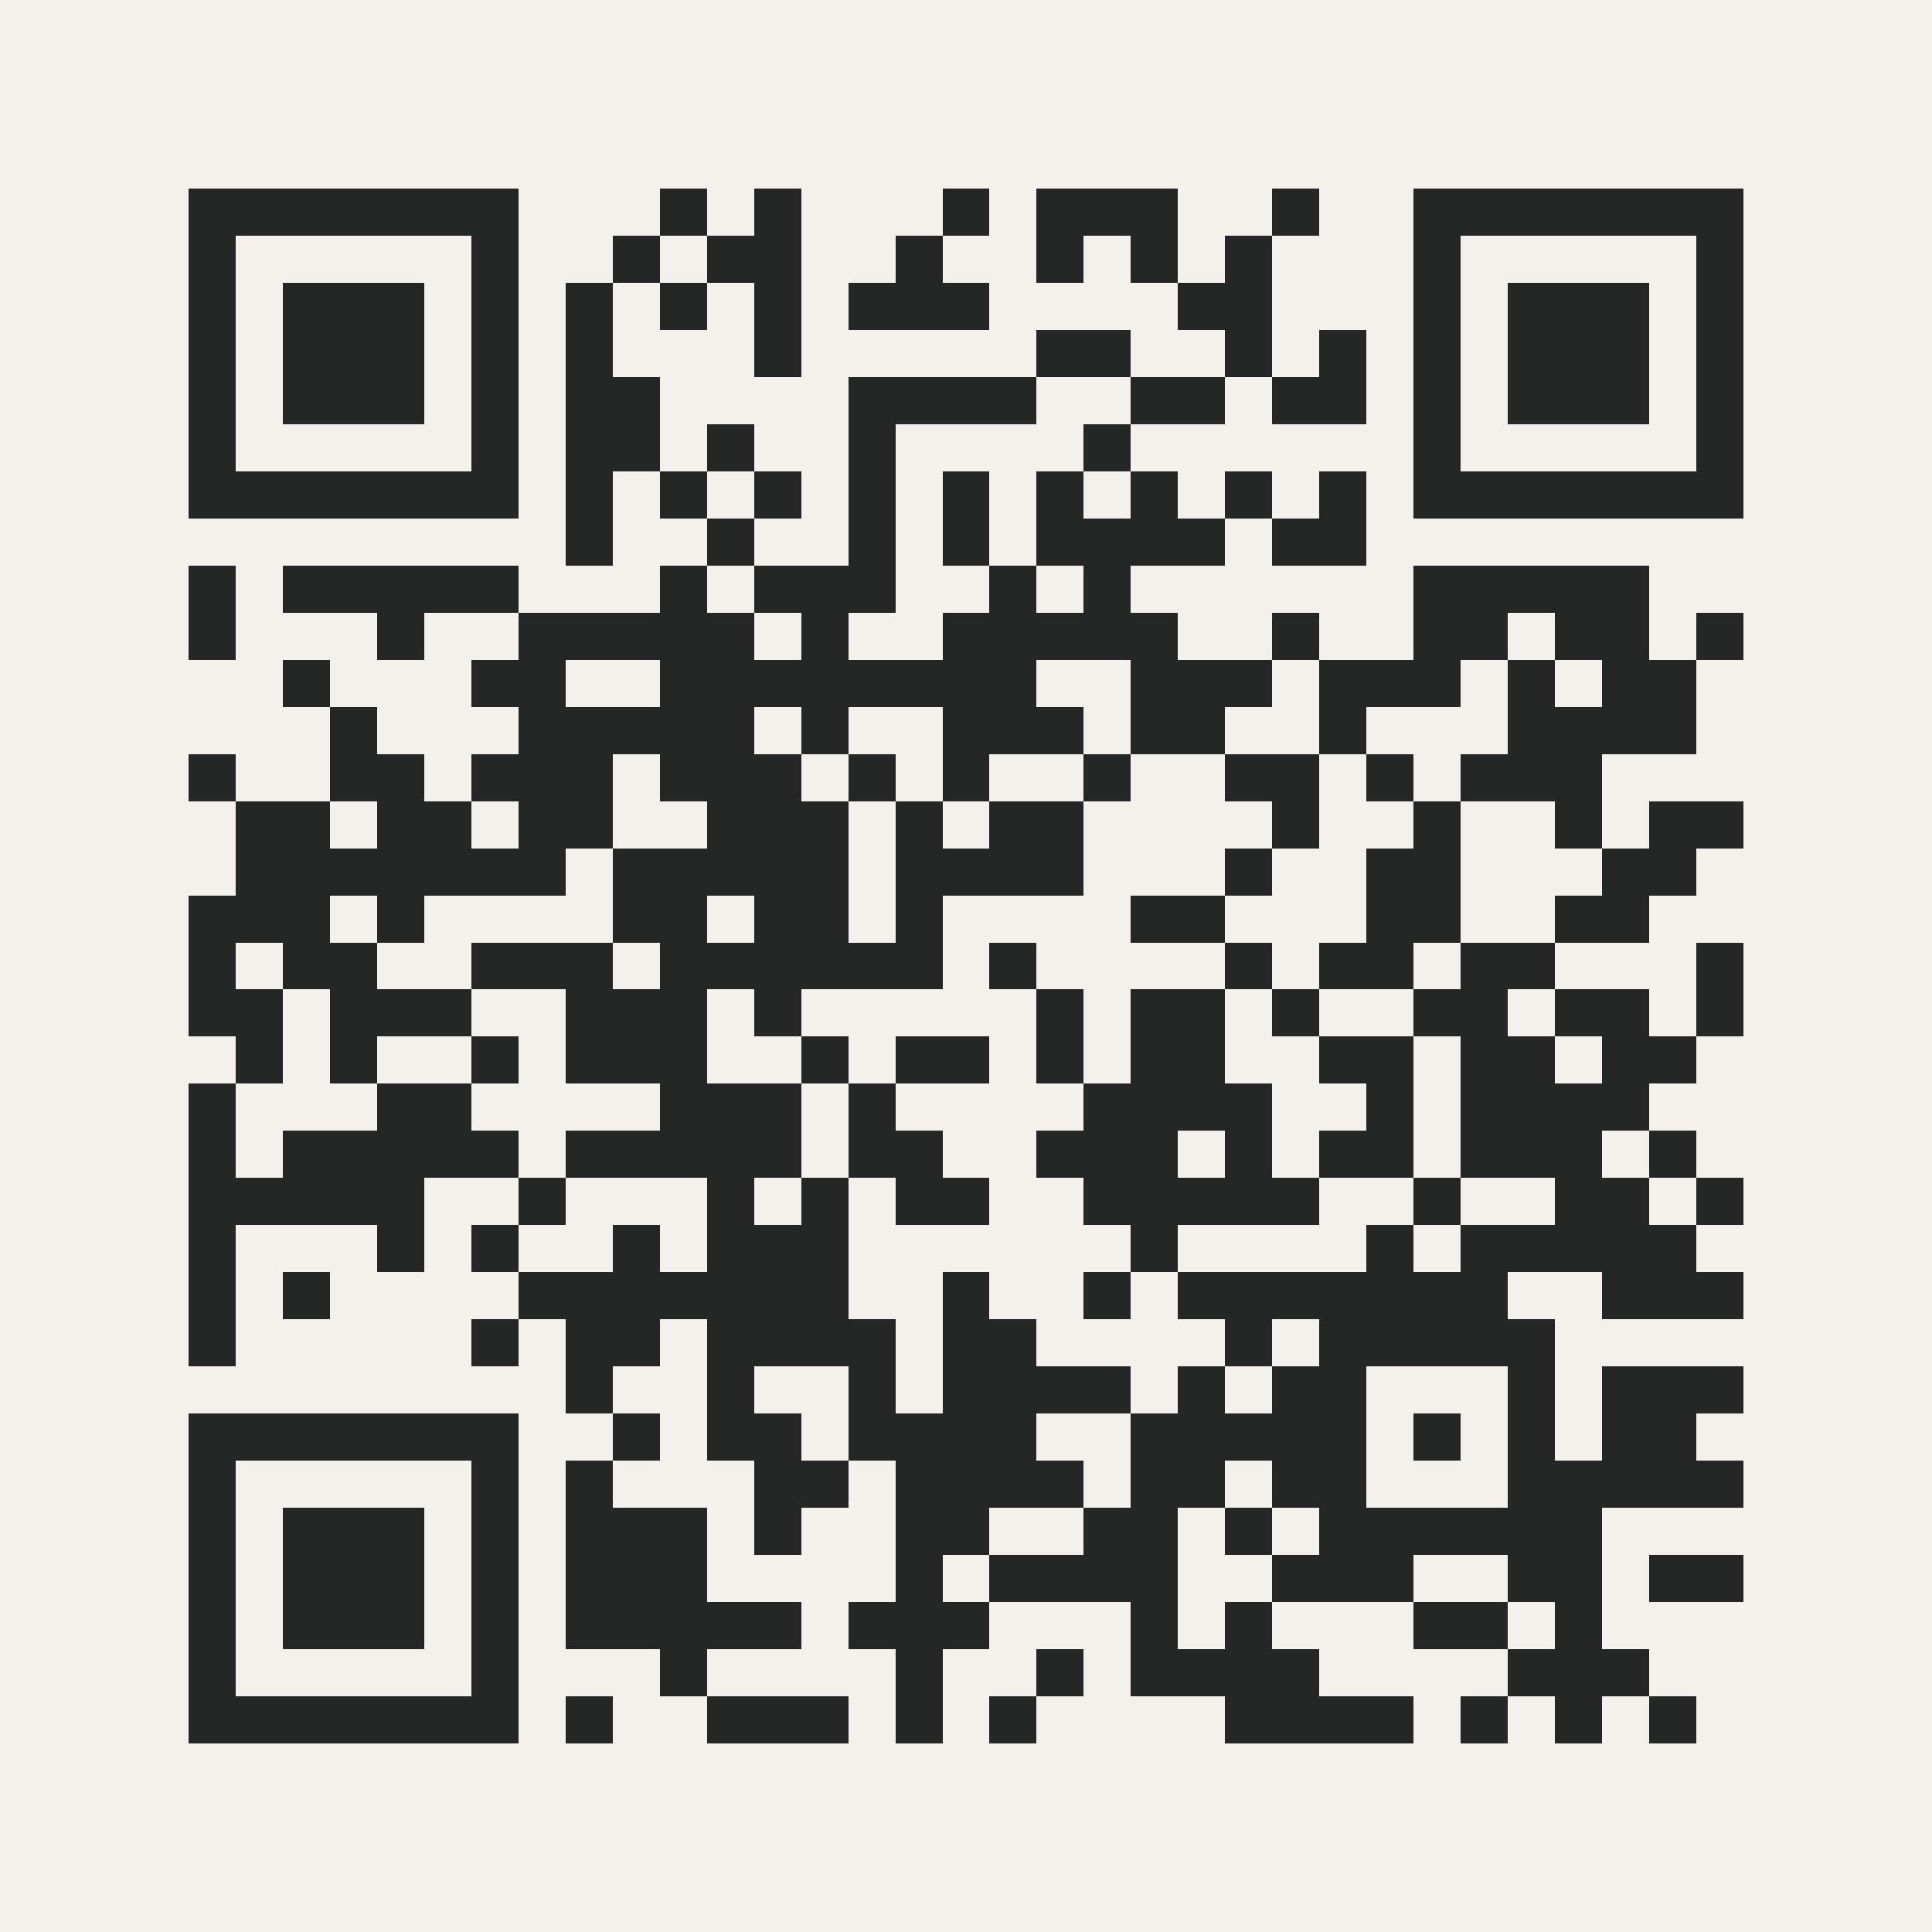
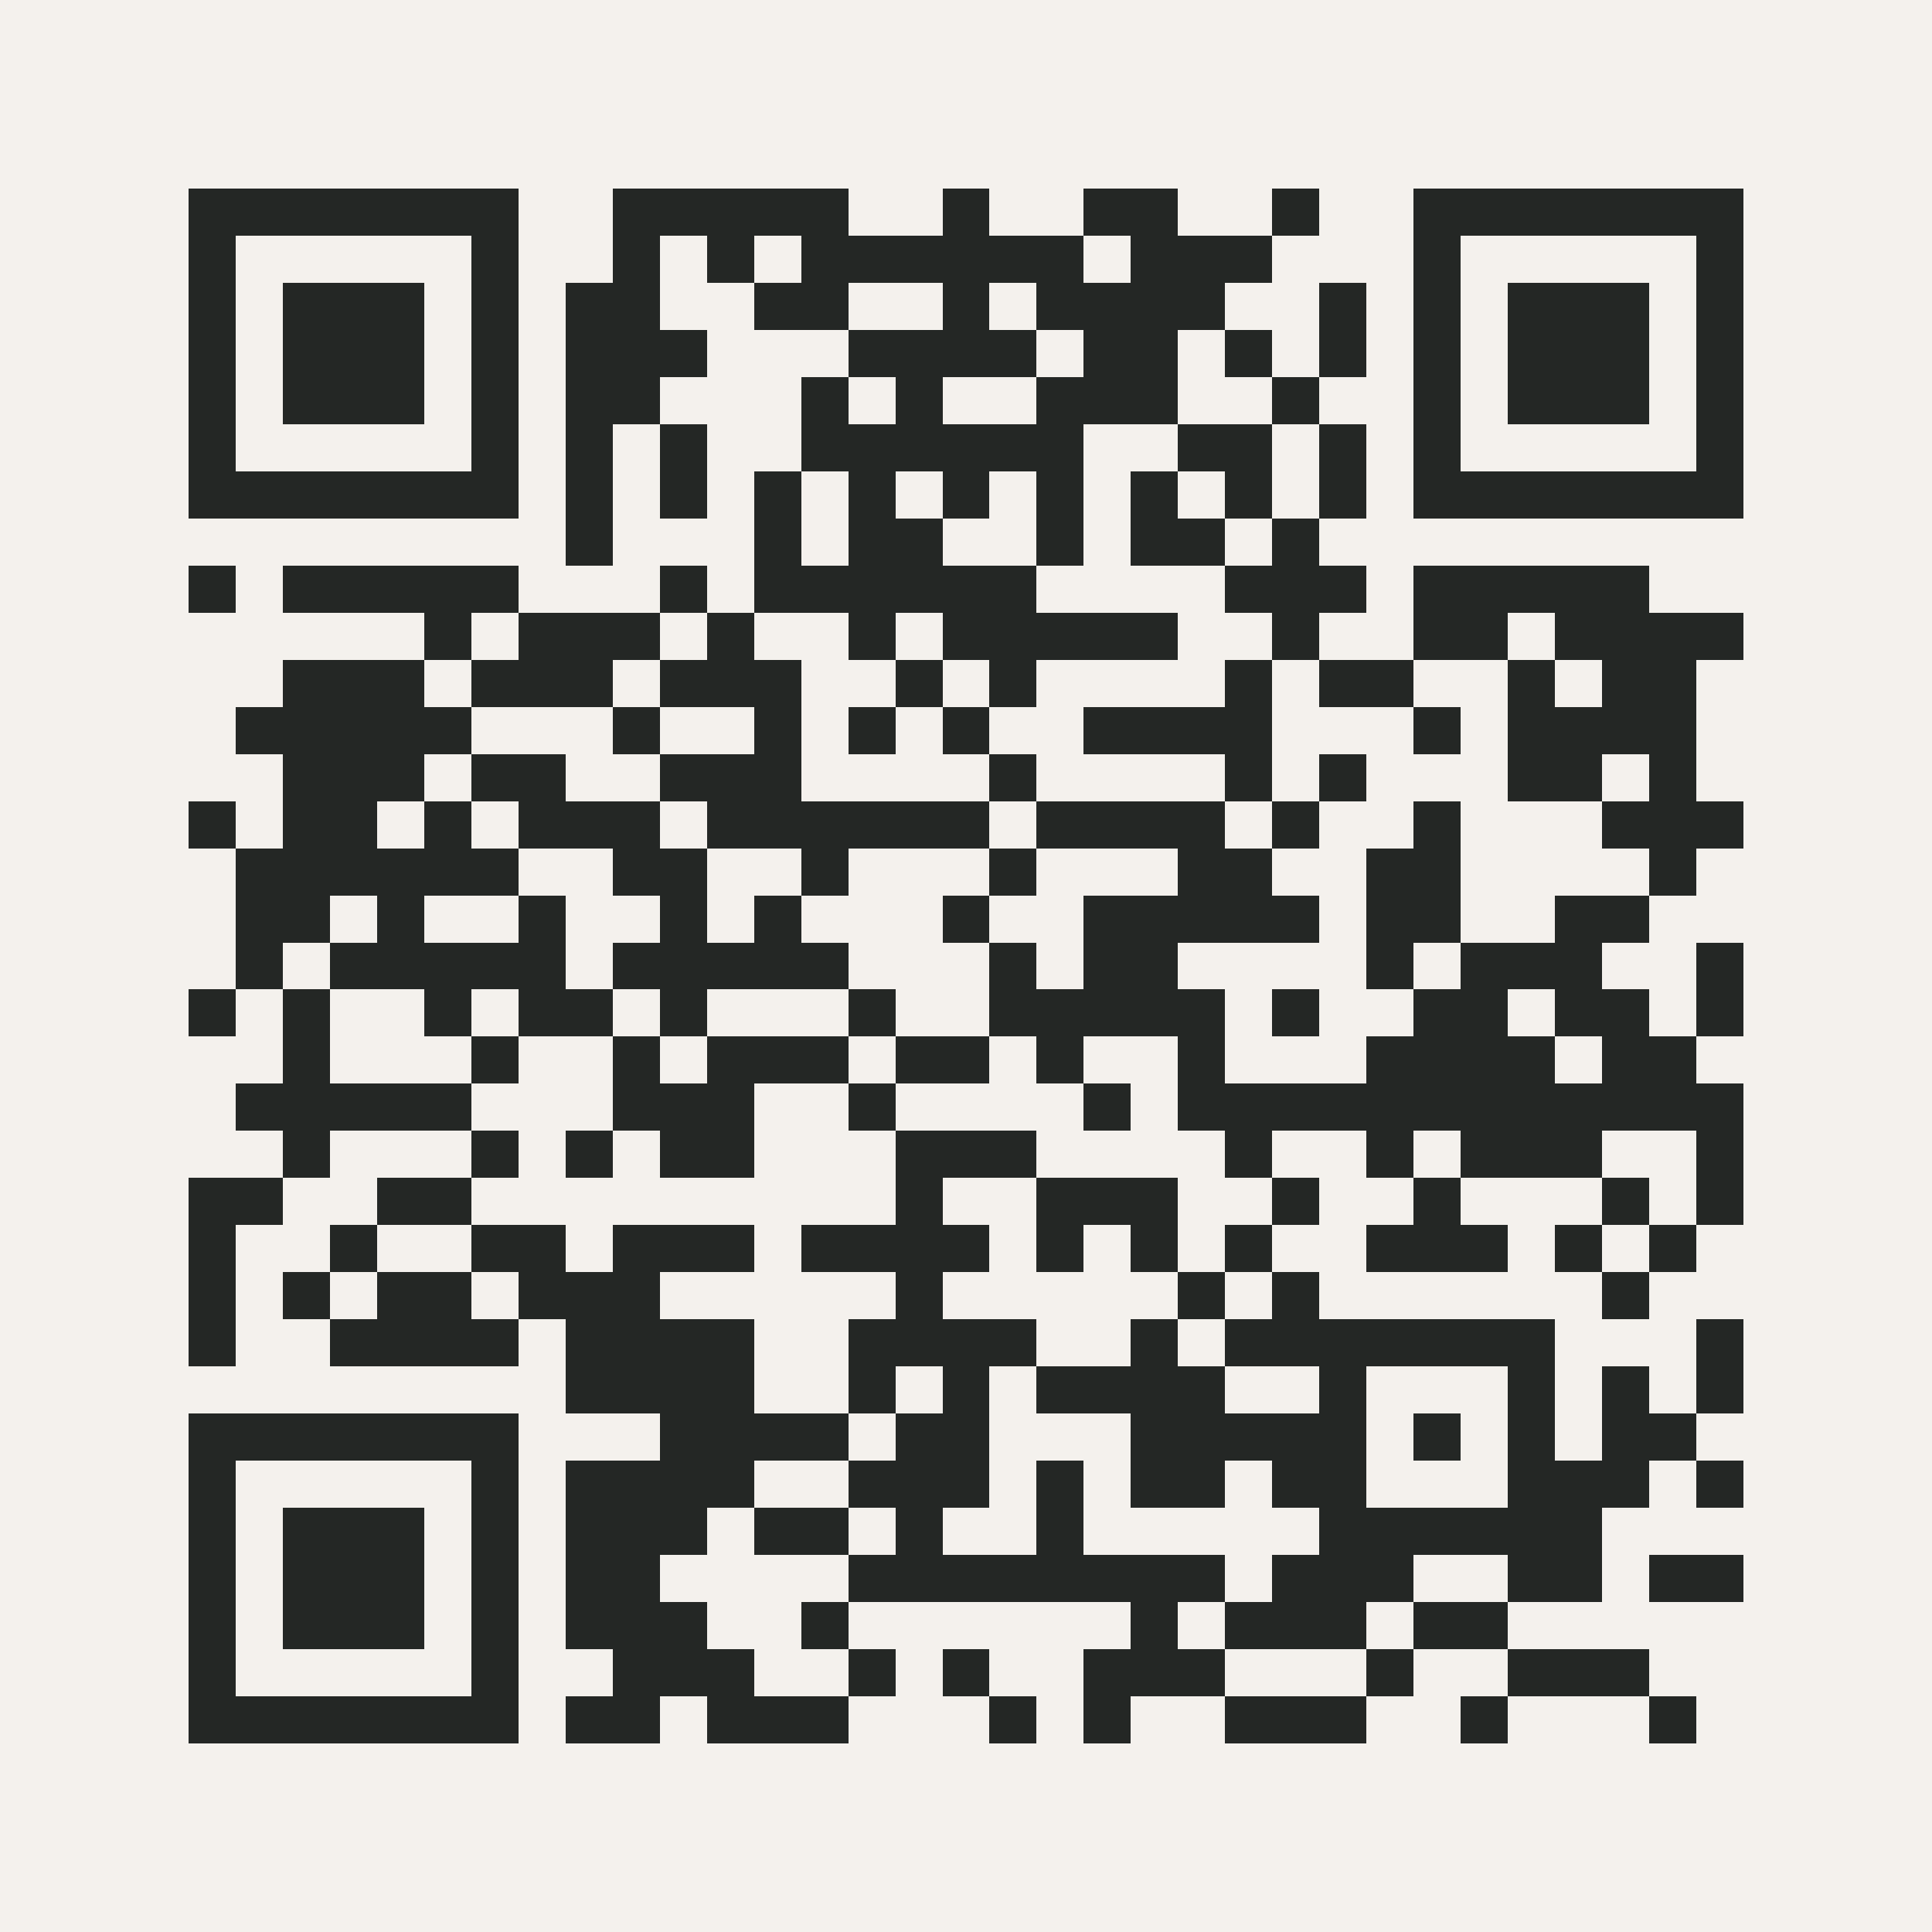
<svg xmlns="http://www.w3.org/2000/svg" width="164" height="164" shape-rendering="crispEdges" viewBox="0 0 41 41">
  <rect width="100%" height="100%" fill="#F4F1ED" />
-   <path fill="#242725" d="M4 4h1v1H4Zm1 0h1v1H5Zm1 0h1v1H6Zm1 0h1v1H7Zm1 0h1v1H8Zm1 0h1v1H9Zm1 0h1v1h-1Zm4 0h1v1h-1Zm2 0h1v1h-1Zm4 0h1v1h-1Zm2 0h1v1h-1Zm1 0h1v1h-1Zm1 0h1v1h-1Zm3 0h1v1h-1Zm3 0h1v1h-1Zm1 0h1v1h-1Zm1 0h1v1h-1Zm1 0h1v1h-1Zm1 0h1v1h-1Zm1 0h1v1h-1Zm1 0h1v1h-1ZM4 5h1v1H4Zm6 0h1v1h-1Zm3 0h1v1h-1Zm2 0h1v1h-1Zm1 0h1v1h-1Zm3 0h1v1h-1Zm3 0h1v1h-1Zm2 0h1v1h-1Zm2 0h1v1h-1Zm4 0h1v1h-1Zm6 0h1v1h-1ZM4 6h1v1H4Zm2 0h1v1H6Zm1 0h1v1H7Zm1 0h1v1H8Zm2 0h1v1h-1Zm2 0h1v1h-1Zm2 0h1v1h-1Zm2 0h1v1h-1Zm2 0h1v1h-1Zm1 0h1v1h-1Zm1 0h1v1h-1Zm5 0h1v1h-1Zm1 0h1v1h-1Zm4 0h1v1h-1Zm2 0h1v1h-1Zm1 0h1v1h-1Zm1 0h1v1h-1Zm2 0h1v1h-1ZM4 7h1v1H4Zm2 0h1v1H6Zm1 0h1v1H7Zm1 0h1v1H8Zm2 0h1v1h-1Zm2 0h1v1h-1Zm4 0h1v1h-1Zm6 0h1v1h-1Zm1 0h1v1h-1Zm3 0h1v1h-1Zm2 0h1v1h-1Zm2 0h1v1h-1Zm2 0h1v1h-1Zm1 0h1v1h-1Zm1 0h1v1h-1Zm2 0h1v1h-1ZM4 8h1v1H4Zm2 0h1v1H6Zm1 0h1v1H7Zm1 0h1v1H8Zm2 0h1v1h-1Zm2 0h1v1h-1Zm1 0h1v1h-1Zm5 0h1v1h-1Zm1 0h1v1h-1Zm1 0h1v1h-1Zm1 0h1v1h-1Zm3 0h1v1h-1Zm1 0h1v1h-1Zm2 0h1v1h-1Zm1 0h1v1h-1Zm2 0h1v1h-1Zm2 0h1v1h-1Zm1 0h1v1h-1Zm1 0h1v1h-1Zm2 0h1v1h-1ZM4 9h1v1H4Zm6 0h1v1h-1Zm2 0h1v1h-1Zm1 0h1v1h-1Zm2 0h1v1h-1Zm3 0h1v1h-1Zm5 0h1v1h-1Zm7 0h1v1h-1Zm6 0h1v1h-1ZM4 10h1v1H4Zm1 0h1v1H5Zm1 0h1v1H6Zm1 0h1v1H7Zm1 0h1v1H8Zm1 0h1v1H9Zm1 0h1v1h-1Zm2 0h1v1h-1Zm2 0h1v1h-1Zm2 0h1v1h-1Zm2 0h1v1h-1Zm2 0h1v1h-1Zm2 0h1v1h-1Zm2 0h1v1h-1Zm2 0h1v1h-1Zm2 0h1v1h-1Zm2 0h1v1h-1Zm1 0h1v1h-1Zm1 0h1v1h-1Zm1 0h1v1h-1Zm1 0h1v1h-1Zm1 0h1v1h-1Zm1 0h1v1h-1Zm-24 1h1v1h-1Zm3 0h1v1h-1Zm3 0h1v1h-1Zm2 0h1v1h-1Zm2 0h1v1h-1Zm1 0h1v1h-1Zm1 0h1v1h-1Zm1 0h1v1h-1Zm2 0h1v1h-1Zm1 0h1v1h-1ZM4 12h1v1H4Zm2 0h1v1H6Zm1 0h1v1H7Zm1 0h1v1H8Zm1 0h1v1H9Zm1 0h1v1h-1Zm4 0h1v1h-1Zm2 0h1v1h-1Zm1 0h1v1h-1Zm1 0h1v1h-1Zm3 0h1v1h-1Zm2 0h1v1h-1Zm7 0h1v1h-1Zm1 0h1v1h-1Zm1 0h1v1h-1Zm1 0h1v1h-1Zm1 0h1v1h-1ZM4 13h1v1H4Zm4 0h1v1H8Zm3 0h1v1h-1Zm1 0h1v1h-1Zm1 0h1v1h-1Zm1 0h1v1h-1Zm1 0h1v1h-1Zm2 0h1v1h-1Zm3 0h1v1h-1Zm1 0h1v1h-1Zm1 0h1v1h-1Zm1 0h1v1h-1Zm1 0h1v1h-1Zm3 0h1v1h-1Zm3 0h1v1h-1Zm1 0h1v1h-1Zm2 0h1v1h-1Zm1 0h1v1h-1Zm2 0h1v1h-1ZM6 14h1v1H6Zm4 0h1v1h-1Zm1 0h1v1h-1Zm3 0h1v1h-1Zm1 0h1v1h-1Zm1 0h1v1h-1Zm1 0h1v1h-1Zm1 0h1v1h-1Zm1 0h1v1h-1Zm1 0h1v1h-1Zm1 0h1v1h-1Zm3 0h1v1h-1Zm1 0h1v1h-1Zm1 0h1v1h-1Zm2 0h1v1h-1Zm1 0h1v1h-1Zm1 0h1v1h-1Zm2 0h1v1h-1Zm2 0h1v1h-1Zm1 0h1v1h-1ZM7 15h1v1H7Zm4 0h1v1h-1Zm1 0h1v1h-1Zm1 0h1v1h-1Zm1 0h1v1h-1Zm1 0h1v1h-1Zm2 0h1v1h-1Zm3 0h1v1h-1Zm1 0h1v1h-1Zm1 0h1v1h-1Zm2 0h1v1h-1Zm1 0h1v1h-1Zm3 0h1v1h-1Zm4 0h1v1h-1Zm1 0h1v1h-1Zm1 0h1v1h-1Zm1 0h1v1h-1ZM4 16h1v1H4Zm3 0h1v1H7Zm1 0h1v1H8Zm2 0h1v1h-1Zm1 0h1v1h-1Zm1 0h1v1h-1Zm2 0h1v1h-1Zm1 0h1v1h-1Zm1 0h1v1h-1Zm2 0h1v1h-1Zm2 0h1v1h-1Zm3 0h1v1h-1Zm3 0h1v1h-1Zm1 0h1v1h-1Zm2 0h1v1h-1Zm2 0h1v1h-1Zm1 0h1v1h-1Zm1 0h1v1h-1ZM5 17h1v1H5Zm1 0h1v1H6Zm2 0h1v1H8Zm1 0h1v1H9Zm2 0h1v1h-1Zm1 0h1v1h-1Zm3 0h1v1h-1Zm1 0h1v1h-1Zm1 0h1v1h-1Zm2 0h1v1h-1Zm2 0h1v1h-1Zm1 0h1v1h-1Zm5 0h1v1h-1Zm3 0h1v1h-1Zm3 0h1v1h-1Zm2 0h1v1h-1Zm1 0h1v1h-1ZM5 18h1v1H5Zm1 0h1v1H6Zm1 0h1v1H7Zm1 0h1v1H8Zm1 0h1v1H9Zm1 0h1v1h-1Zm1 0h1v1h-1Zm2 0h1v1h-1Zm1 0h1v1h-1Zm1 0h1v1h-1Zm1 0h1v1h-1Zm1 0h1v1h-1Zm2 0h1v1h-1Zm1 0h1v1h-1Zm1 0h1v1h-1Zm1 0h1v1h-1Zm4 0h1v1h-1Zm3 0h1v1h-1Zm1 0h1v1h-1Zm4 0h1v1h-1Zm1 0h1v1h-1ZM4 19h1v1H4Zm1 0h1v1H5Zm1 0h1v1H6Zm2 0h1v1H8Zm5 0h1v1h-1Zm1 0h1v1h-1Zm2 0h1v1h-1Zm1 0h1v1h-1Zm2 0h1v1h-1Zm5 0h1v1h-1Zm1 0h1v1h-1Zm4 0h1v1h-1Zm1 0h1v1h-1Zm3 0h1v1h-1Zm1 0h1v1h-1ZM4 20h1v1H4Zm2 0h1v1H6Zm1 0h1v1H7Zm3 0h1v1h-1Zm1 0h1v1h-1Zm1 0h1v1h-1Zm2 0h1v1h-1Zm1 0h1v1h-1Zm1 0h1v1h-1Zm1 0h1v1h-1Zm1 0h1v1h-1Zm1 0h1v1h-1Zm2 0h1v1h-1Zm5 0h1v1h-1Zm2 0h1v1h-1Zm1 0h1v1h-1Zm2 0h1v1h-1Zm1 0h1v1h-1Zm4 0h1v1h-1ZM4 21h1v1H4Zm1 0h1v1H5Zm2 0h1v1H7Zm1 0h1v1H8Zm1 0h1v1H9Zm3 0h1v1h-1Zm1 0h1v1h-1Zm1 0h1v1h-1Zm2 0h1v1h-1Zm6 0h1v1h-1Zm2 0h1v1h-1Zm1 0h1v1h-1Zm2 0h1v1h-1Zm3 0h1v1h-1Zm1 0h1v1h-1Zm2 0h1v1h-1Zm1 0h1v1h-1Zm2 0h1v1h-1ZM5 22h1v1H5Zm2 0h1v1H7Zm3 0h1v1h-1Zm2 0h1v1h-1Zm1 0h1v1h-1Zm1 0h1v1h-1Zm3 0h1v1h-1Zm2 0h1v1h-1Zm1 0h1v1h-1Zm2 0h1v1h-1Zm2 0h1v1h-1Zm1 0h1v1h-1Zm3 0h1v1h-1Zm1 0h1v1h-1Zm2 0h1v1h-1Zm1 0h1v1h-1Zm2 0h1v1h-1Zm1 0h1v1h-1ZM4 23h1v1H4Zm4 0h1v1H8Zm1 0h1v1H9Zm5 0h1v1h-1Zm1 0h1v1h-1Zm1 0h1v1h-1Zm2 0h1v1h-1Zm5 0h1v1h-1Zm1 0h1v1h-1Zm1 0h1v1h-1Zm1 0h1v1h-1Zm3 0h1v1h-1Zm2 0h1v1h-1Zm1 0h1v1h-1Zm1 0h1v1h-1Zm1 0h1v1h-1ZM4 24h1v1H4Zm2 0h1v1H6Zm1 0h1v1H7Zm1 0h1v1H8Zm1 0h1v1H9Zm1 0h1v1h-1Zm2 0h1v1h-1Zm1 0h1v1h-1Zm1 0h1v1h-1Zm1 0h1v1h-1Zm1 0h1v1h-1Zm2 0h1v1h-1Zm1 0h1v1h-1Zm3 0h1v1h-1Zm1 0h1v1h-1Zm1 0h1v1h-1Zm2 0h1v1h-1Zm2 0h1v1h-1Zm1 0h1v1h-1Zm2 0h1v1h-1Zm1 0h1v1h-1Zm1 0h1v1h-1Zm2 0h1v1h-1ZM4 25h1v1H4Zm1 0h1v1H5Zm1 0h1v1H6Zm1 0h1v1H7Zm1 0h1v1H8Zm3 0h1v1h-1Zm4 0h1v1h-1Zm2 0h1v1h-1Zm2 0h1v1h-1Zm1 0h1v1h-1Zm3 0h1v1h-1Zm1 0h1v1h-1Zm1 0h1v1h-1Zm1 0h1v1h-1Zm1 0h1v1h-1Zm3 0h1v1h-1Zm3 0h1v1h-1Zm1 0h1v1h-1Zm2 0h1v1h-1ZM4 26h1v1H4Zm4 0h1v1H8Zm2 0h1v1h-1Zm3 0h1v1h-1Zm2 0h1v1h-1Zm1 0h1v1h-1Zm1 0h1v1h-1Zm7 0h1v1h-1Zm5 0h1v1h-1Zm2 0h1v1h-1Zm1 0h1v1h-1Zm1 0h1v1h-1Zm1 0h1v1h-1Zm1 0h1v1h-1ZM4 27h1v1H4Zm2 0h1v1H6Zm5 0h1v1h-1Zm1 0h1v1h-1Zm1 0h1v1h-1Zm1 0h1v1h-1Zm1 0h1v1h-1Zm1 0h1v1h-1Zm1 0h1v1h-1Zm3 0h1v1h-1Zm3 0h1v1h-1Zm2 0h1v1h-1Zm1 0h1v1h-1Zm1 0h1v1h-1Zm1 0h1v1h-1Zm1 0h1v1h-1Zm1 0h1v1h-1Zm1 0h1v1h-1Zm3 0h1v1h-1Zm1 0h1v1h-1Zm1 0h1v1h-1ZM4 28h1v1H4Zm6 0h1v1h-1Zm2 0h1v1h-1Zm1 0h1v1h-1Zm2 0h1v1h-1Zm1 0h1v1h-1Zm1 0h1v1h-1Zm1 0h1v1h-1Zm2 0h1v1h-1Zm1 0h1v1h-1Zm5 0h1v1h-1Zm2 0h1v1h-1Zm1 0h1v1h-1Zm1 0h1v1h-1Zm1 0h1v1h-1Zm1 0h1v1h-1Zm-20 1h1v1h-1Zm3 0h1v1h-1Zm3 0h1v1h-1Zm2 0h1v1h-1Zm1 0h1v1h-1Zm1 0h1v1h-1Zm1 0h1v1h-1Zm2 0h1v1h-1Zm2 0h1v1h-1Zm1 0h1v1h-1Zm4 0h1v1h-1Zm2 0h1v1h-1Zm1 0h1v1h-1Zm1 0h1v1h-1ZM4 30h1v1H4Zm1 0h1v1H5Zm1 0h1v1H6Zm1 0h1v1H7Zm1 0h1v1H8Zm1 0h1v1H9Zm1 0h1v1h-1Zm3 0h1v1h-1Zm2 0h1v1h-1Zm1 0h1v1h-1Zm2 0h1v1h-1Zm1 0h1v1h-1Zm1 0h1v1h-1Zm1 0h1v1h-1Zm3 0h1v1h-1Zm1 0h1v1h-1Zm1 0h1v1h-1Zm1 0h1v1h-1Zm1 0h1v1h-1Zm2 0h1v1h-1Zm2 0h1v1h-1Zm2 0h1v1h-1Zm1 0h1v1h-1ZM4 31h1v1H4Zm6 0h1v1h-1Zm2 0h1v1h-1Zm4 0h1v1h-1Zm1 0h1v1h-1Zm2 0h1v1h-1Zm1 0h1v1h-1Zm1 0h1v1h-1Zm1 0h1v1h-1Zm2 0h1v1h-1Zm1 0h1v1h-1Zm2 0h1v1h-1Zm1 0h1v1h-1Zm4 0h1v1h-1Zm1 0h1v1h-1Zm1 0h1v1h-1Zm1 0h1v1h-1Zm1 0h1v1h-1ZM4 32h1v1H4Zm2 0h1v1H6Zm1 0h1v1H7Zm1 0h1v1H8Zm2 0h1v1h-1Zm2 0h1v1h-1Zm1 0h1v1h-1Zm1 0h1v1h-1Zm2 0h1v1h-1Zm3 0h1v1h-1Zm1 0h1v1h-1Zm3 0h1v1h-1Zm1 0h1v1h-1Zm2 0h1v1h-1Zm2 0h1v1h-1Zm1 0h1v1h-1Zm1 0h1v1h-1Zm1 0h1v1h-1Zm1 0h1v1h-1Zm1 0h1v1h-1ZM4 33h1v1H4Zm2 0h1v1H6Zm1 0h1v1H7Zm1 0h1v1H8Zm2 0h1v1h-1Zm2 0h1v1h-1Zm1 0h1v1h-1Zm1 0h1v1h-1Zm5 0h1v1h-1Zm2 0h1v1h-1Zm1 0h1v1h-1Zm1 0h1v1h-1Zm1 0h1v1h-1Zm3 0h1v1h-1Zm1 0h1v1h-1Zm1 0h1v1h-1Zm3 0h1v1h-1Zm1 0h1v1h-1Zm2 0h1v1h-1Zm1 0h1v1h-1ZM4 34h1v1H4Zm2 0h1v1H6Zm1 0h1v1H7Zm1 0h1v1H8Zm2 0h1v1h-1Zm2 0h1v1h-1Zm1 0h1v1h-1Zm1 0h1v1h-1Zm1 0h1v1h-1Zm1 0h1v1h-1Zm2 0h1v1h-1Zm1 0h1v1h-1Zm1 0h1v1h-1Zm4 0h1v1h-1Zm2 0h1v1h-1Zm4 0h1v1h-1Zm1 0h1v1h-1Zm2 0h1v1h-1ZM4 35h1v1H4Zm6 0h1v1h-1Zm4 0h1v1h-1Zm5 0h1v1h-1Zm3 0h1v1h-1Zm2 0h1v1h-1Zm1 0h1v1h-1Zm1 0h1v1h-1Zm1 0h1v1h-1Zm5 0h1v1h-1Zm1 0h1v1h-1Zm1 0h1v1h-1ZM4 36h1v1H4Zm1 0h1v1H5Zm1 0h1v1H6Zm1 0h1v1H7Zm1 0h1v1H8Zm1 0h1v1H9Zm1 0h1v1h-1Zm2 0h1v1h-1Zm3 0h1v1h-1Zm1 0h1v1h-1Zm1 0h1v1h-1Zm2 0h1v1h-1Zm2 0h1v1h-1Zm5 0h1v1h-1Zm1 0h1v1h-1Zm1 0h1v1h-1Zm1 0h1v1h-1Zm2 0h1v1h-1Zm2 0h1v1h-1Zm2 0h1v1h-1Z" />
+   <path fill="#242725" d="M4 4h1v1H4Zm1 0h1v1H5Zm1 0h1v1H6Zm1 0h1v1H7Zm1 0h1v1H8Zm1 0h1v1H9Zm1 0h1v1h-1Zm3 0h1v1h-1Zm1 0h1v1h-1Zm1 0h1v1h-1Zm1 0h1v1h-1Zm1 0h1v1h-1Zm3 0h1v1h-1Zm3 0h1v1h-1Zm1 0h1v1h-1Zm3 0h1v1h-1Zm3 0h1v1h-1Zm1 0h1v1h-1Zm1 0h1v1h-1Zm1 0h1v1h-1Zm1 0h1v1h-1Zm1 0h1v1h-1Zm1 0h1v1h-1ZM4 5h1v1H4Zm6 0h1v1h-1Zm3 0h1v1h-1Zm2 0h1v1h-1Zm2 0h1v1h-1Zm1 0h1v1h-1Zm1 0h1v1h-1Zm1 0h1v1h-1Zm1 0h1v1h-1Zm1 0h1v1h-1Zm2 0h1v1h-1Zm1 0h1v1h-1Zm1 0h1v1h-1Zm4 0h1v1h-1Zm6 0h1v1h-1ZM4 6h1v1H4Zm2 0h1v1H6Zm1 0h1v1H7Zm1 0h1v1H8Zm2 0h1v1h-1Zm2 0h1v1h-1Zm1 0h1v1h-1Zm3 0h1v1h-1Zm1 0h1v1h-1Zm3 0h1v1h-1Zm2 0h1v1h-1Zm1 0h1v1h-1Zm1 0h1v1h-1Zm1 0h1v1h-1Zm3 0h1v1h-1Zm2 0h1v1h-1Zm2 0h1v1h-1Zm1 0h1v1h-1Zm1 0h1v1h-1Zm2 0h1v1h-1ZM4 7h1v1H4Zm2 0h1v1H6Zm1 0h1v1H7Zm1 0h1v1H8Zm2 0h1v1h-1Zm2 0h1v1h-1Zm1 0h1v1h-1Zm1 0h1v1h-1Zm4 0h1v1h-1Zm1 0h1v1h-1Zm1 0h1v1h-1Zm1 0h1v1h-1Zm2 0h1v1h-1Zm1 0h1v1h-1Zm2 0h1v1h-1Zm2 0h1v1h-1Zm2 0h1v1h-1Zm2 0h1v1h-1Zm1 0h1v1h-1Zm1 0h1v1h-1Zm2 0h1v1h-1ZM4 8h1v1H4Zm2 0h1v1H6Zm1 0h1v1H7Zm1 0h1v1H8Zm2 0h1v1h-1Zm2 0h1v1h-1Zm1 0h1v1h-1Zm4 0h1v1h-1Zm2 0h1v1h-1Zm3 0h1v1h-1Zm1 0h1v1h-1Zm1 0h1v1h-1Zm3 0h1v1h-1Zm3 0h1v1h-1Zm2 0h1v1h-1Zm1 0h1v1h-1Zm1 0h1v1h-1Zm2 0h1v1h-1ZM4 9h1v1H4Zm6 0h1v1h-1Zm2 0h1v1h-1Zm2 0h1v1h-1Zm3 0h1v1h-1Zm1 0h1v1h-1Zm1 0h1v1h-1Zm1 0h1v1h-1Zm1 0h1v1h-1Zm1 0h1v1h-1Zm3 0h1v1h-1Zm1 0h1v1h-1Zm2 0h1v1h-1Zm2 0h1v1h-1Zm6 0h1v1h-1ZM4 10h1v1H4Zm1 0h1v1H5Zm1 0h1v1H6Zm1 0h1v1H7Zm1 0h1v1H8Zm1 0h1v1H9Zm1 0h1v1h-1Zm2 0h1v1h-1Zm2 0h1v1h-1Zm2 0h1v1h-1Zm2 0h1v1h-1Zm2 0h1v1h-1Zm2 0h1v1h-1Zm2 0h1v1h-1Zm2 0h1v1h-1Zm2 0h1v1h-1Zm2 0h1v1h-1Zm1 0h1v1h-1Zm1 0h1v1h-1Zm1 0h1v1h-1Zm1 0h1v1h-1Zm1 0h1v1h-1Zm1 0h1v1h-1Zm-24 1h1v1h-1Zm4 0h1v1h-1Zm2 0h1v1h-1Zm1 0h1v1h-1Zm3 0h1v1h-1Zm2 0h1v1h-1Zm1 0h1v1h-1Zm2 0h1v1h-1ZM4 12h1v1H4Zm2 0h1v1H6Zm1 0h1v1H7Zm1 0h1v1H8Zm1 0h1v1H9Zm1 0h1v1h-1Zm4 0h1v1h-1Zm2 0h1v1h-1Zm1 0h1v1h-1Zm1 0h1v1h-1Zm1 0h1v1h-1Zm1 0h1v1h-1Zm1 0h1v1h-1Zm5 0h1v1h-1Zm1 0h1v1h-1Zm1 0h1v1h-1Zm2 0h1v1h-1Zm1 0h1v1h-1Zm1 0h1v1h-1Zm1 0h1v1h-1Zm1 0h1v1h-1ZM9 13h1v1H9Zm2 0h1v1h-1Zm1 0h1v1h-1Zm1 0h1v1h-1Zm2 0h1v1h-1Zm3 0h1v1h-1Zm2 0h1v1h-1Zm1 0h1v1h-1Zm1 0h1v1h-1Zm1 0h1v1h-1Zm1 0h1v1h-1Zm3 0h1v1h-1Zm3 0h1v1h-1Zm1 0h1v1h-1Zm2 0h1v1h-1Zm1 0h1v1h-1Zm1 0h1v1h-1Zm1 0h1v1h-1ZM6 14h1v1H6Zm1 0h1v1H7Zm1 0h1v1H8Zm2 0h1v1h-1Zm1 0h1v1h-1Zm1 0h1v1h-1Zm2 0h1v1h-1Zm1 0h1v1h-1Zm1 0h1v1h-1Zm3 0h1v1h-1Zm2 0h1v1h-1Zm5 0h1v1h-1Zm2 0h1v1h-1Zm1 0h1v1h-1Zm3 0h1v1h-1Zm2 0h1v1h-1Zm1 0h1v1h-1ZM5 15h1v1H5Zm1 0h1v1H6Zm1 0h1v1H7Zm1 0h1v1H8Zm1 0h1v1H9Zm4 0h1v1h-1Zm3 0h1v1h-1Zm2 0h1v1h-1Zm2 0h1v1h-1Zm3 0h1v1h-1Zm1 0h1v1h-1Zm1 0h1v1h-1Zm1 0h1v1h-1Zm4 0h1v1h-1Zm2 0h1v1h-1Zm1 0h1v1h-1Zm1 0h1v1h-1Zm1 0h1v1h-1ZM6 16h1v1H6Zm1 0h1v1H7Zm1 0h1v1H8Zm2 0h1v1h-1Zm1 0h1v1h-1Zm3 0h1v1h-1Zm1 0h1v1h-1Zm1 0h1v1h-1Zm5 0h1v1h-1Zm5 0h1v1h-1Zm2 0h1v1h-1Zm4 0h1v1h-1Zm1 0h1v1h-1Zm2 0h1v1h-1ZM4 17h1v1H4Zm2 0h1v1H6Zm1 0h1v1H7Zm2 0h1v1H9Zm2 0h1v1h-1Zm1 0h1v1h-1Zm1 0h1v1h-1Zm2 0h1v1h-1Zm1 0h1v1h-1Zm1 0h1v1h-1Zm1 0h1v1h-1Zm1 0h1v1h-1Zm1 0h1v1h-1Zm2 0h1v1h-1Zm1 0h1v1h-1Zm1 0h1v1h-1Zm1 0h1v1h-1Zm2 0h1v1h-1Zm3 0h1v1h-1Zm4 0h1v1h-1Zm1 0h1v1h-1Zm1 0h1v1h-1ZM5 18h1v1H5Zm1 0h1v1H6Zm1 0h1v1H7Zm1 0h1v1H8Zm1 0h1v1H9Zm1 0h1v1h-1Zm3 0h1v1h-1Zm1 0h1v1h-1Zm3 0h1v1h-1Zm4 0h1v1h-1Zm4 0h1v1h-1Zm1 0h1v1h-1Zm3 0h1v1h-1Zm1 0h1v1h-1Zm5 0h1v1h-1ZM5 19h1v1H5Zm1 0h1v1H6Zm2 0h1v1H8Zm3 0h1v1h-1Zm3 0h1v1h-1Zm2 0h1v1h-1Zm4 0h1v1h-1Zm3 0h1v1h-1Zm1 0h1v1h-1Zm1 0h1v1h-1Zm1 0h1v1h-1Zm1 0h1v1h-1Zm2 0h1v1h-1Zm1 0h1v1h-1Zm3 0h1v1h-1Zm1 0h1v1h-1ZM5 20h1v1H5Zm2 0h1v1H7Zm1 0h1v1H8Zm1 0h1v1H9Zm1 0h1v1h-1Zm1 0h1v1h-1Zm2 0h1v1h-1Zm1 0h1v1h-1Zm1 0h1v1h-1Zm1 0h1v1h-1Zm1 0h1v1h-1Zm4 0h1v1h-1Zm2 0h1v1h-1Zm1 0h1v1h-1Zm5 0h1v1h-1Zm2 0h1v1h-1Zm1 0h1v1h-1Zm1 0h1v1h-1Zm3 0h1v1h-1ZM4 21h1v1H4Zm2 0h1v1H6Zm3 0h1v1H9Zm2 0h1v1h-1Zm1 0h1v1h-1Zm2 0h1v1h-1Zm4 0h1v1h-1Zm3 0h1v1h-1Zm1 0h1v1h-1Zm1 0h1v1h-1Zm1 0h1v1h-1Zm1 0h1v1h-1Zm2 0h1v1h-1Zm3 0h1v1h-1Zm1 0h1v1h-1Zm2 0h1v1h-1Zm1 0h1v1h-1Zm2 0h1v1h-1ZM6 22h1v1H6Zm4 0h1v1h-1Zm3 0h1v1h-1Zm2 0h1v1h-1Zm1 0h1v1h-1Zm1 0h1v1h-1Zm2 0h1v1h-1Zm1 0h1v1h-1Zm2 0h1v1h-1Zm3 0h1v1h-1Zm4 0h1v1h-1Zm1 0h1v1h-1Zm1 0h1v1h-1Zm1 0h1v1h-1Zm2 0h1v1h-1Zm1 0h1v1h-1ZM5 23h1v1H5Zm1 0h1v1H6Zm1 0h1v1H7Zm1 0h1v1H8Zm1 0h1v1H9Zm4 0h1v1h-1Zm1 0h1v1h-1Zm1 0h1v1h-1Zm3 0h1v1h-1Zm5 0h1v1h-1Zm2 0h1v1h-1Zm1 0h1v1h-1Zm1 0h1v1h-1Zm1 0h1v1h-1Zm1 0h1v1h-1Zm1 0h1v1h-1Zm1 0h1v1h-1Zm1 0h1v1h-1Zm1 0h1v1h-1Zm1 0h1v1h-1Zm1 0h1v1h-1Zm1 0h1v1h-1ZM6 24h1v1H6Zm4 0h1v1h-1Zm2 0h1v1h-1Zm2 0h1v1h-1Zm1 0h1v1h-1Zm4 0h1v1h-1Zm1 0h1v1h-1Zm1 0h1v1h-1Zm5 0h1v1h-1Zm3 0h1v1h-1Zm2 0h1v1h-1Zm1 0h1v1h-1Zm1 0h1v1h-1Zm3 0h1v1h-1ZM4 25h1v1H4Zm1 0h1v1H5Zm3 0h1v1H8Zm1 0h1v1H9Zm10 0h1v1h-1Zm3 0h1v1h-1Zm1 0h1v1h-1Zm1 0h1v1h-1Zm3 0h1v1h-1Zm3 0h1v1h-1Zm4 0h1v1h-1Zm2 0h1v1h-1ZM4 26h1v1H4Zm3 0h1v1H7Zm3 0h1v1h-1Zm1 0h1v1h-1Zm2 0h1v1h-1Zm1 0h1v1h-1Zm1 0h1v1h-1Zm2 0h1v1h-1Zm1 0h1v1h-1Zm1 0h1v1h-1Zm1 0h1v1h-1Zm2 0h1v1h-1Zm2 0h1v1h-1Zm2 0h1v1h-1Zm3 0h1v1h-1Zm1 0h1v1h-1Zm1 0h1v1h-1Zm2 0h1v1h-1Zm2 0h1v1h-1ZM4 27h1v1H4Zm2 0h1v1H6Zm2 0h1v1H8Zm1 0h1v1H9Zm2 0h1v1h-1Zm1 0h1v1h-1Zm1 0h1v1h-1Zm6 0h1v1h-1Zm6 0h1v1h-1Zm2 0h1v1h-1Zm7 0h1v1h-1ZM4 28h1v1H4Zm3 0h1v1H7Zm1 0h1v1H8Zm1 0h1v1H9Zm1 0h1v1h-1Zm2 0h1v1h-1Zm1 0h1v1h-1Zm1 0h1v1h-1Zm1 0h1v1h-1Zm3 0h1v1h-1Zm1 0h1v1h-1Zm1 0h1v1h-1Zm1 0h1v1h-1Zm3 0h1v1h-1Zm2 0h1v1h-1Zm1 0h1v1h-1Zm1 0h1v1h-1Zm1 0h1v1h-1Zm1 0h1v1h-1Zm1 0h1v1h-1Zm1 0h1v1h-1Zm4 0h1v1h-1Zm-24 1h1v1h-1Zm1 0h1v1h-1Zm1 0h1v1h-1Zm1 0h1v1h-1Zm3 0h1v1h-1Zm2 0h1v1h-1Zm2 0h1v1h-1Zm1 0h1v1h-1Zm1 0h1v1h-1Zm1 0h1v1h-1Zm3 0h1v1h-1Zm4 0h1v1h-1Zm2 0h1v1h-1Zm2 0h1v1h-1ZM4 30h1v1H4Zm1 0h1v1H5Zm1 0h1v1H6Zm1 0h1v1H7Zm1 0h1v1H8Zm1 0h1v1H9Zm1 0h1v1h-1Zm4 0h1v1h-1Zm1 0h1v1h-1Zm1 0h1v1h-1Zm1 0h1v1h-1Zm2 0h1v1h-1Zm1 0h1v1h-1Zm4 0h1v1h-1Zm1 0h1v1h-1Zm1 0h1v1h-1Zm1 0h1v1h-1Zm1 0h1v1h-1Zm2 0h1v1h-1Zm2 0h1v1h-1Zm2 0h1v1h-1Zm1 0h1v1h-1ZM4 31h1v1H4Zm6 0h1v1h-1Zm2 0h1v1h-1Zm1 0h1v1h-1Zm1 0h1v1h-1Zm1 0h1v1h-1Zm3 0h1v1h-1Zm1 0h1v1h-1Zm1 0h1v1h-1Zm2 0h1v1h-1Zm2 0h1v1h-1Zm1 0h1v1h-1Zm2 0h1v1h-1Zm1 0h1v1h-1Zm4 0h1v1h-1Zm1 0h1v1h-1Zm1 0h1v1h-1Zm2 0h1v1h-1ZM4 32h1v1H4Zm2 0h1v1H6Zm1 0h1v1H7Zm1 0h1v1H8Zm2 0h1v1h-1Zm2 0h1v1h-1Zm1 0h1v1h-1Zm1 0h1v1h-1Zm2 0h1v1h-1Zm1 0h1v1h-1Zm2 0h1v1h-1Zm3 0h1v1h-1Zm6 0h1v1h-1Zm1 0h1v1h-1Zm1 0h1v1h-1Zm1 0h1v1h-1Zm1 0h1v1h-1Zm1 0h1v1h-1ZM4 33h1v1H4Zm2 0h1v1H6Zm1 0h1v1H7Zm1 0h1v1H8Zm2 0h1v1h-1Zm2 0h1v1h-1Zm1 0h1v1h-1Zm5 0h1v1h-1Zm1 0h1v1h-1Zm1 0h1v1h-1Zm1 0h1v1h-1Zm1 0h1v1h-1Zm1 0h1v1h-1Zm1 0h1v1h-1Zm1 0h1v1h-1Zm2 0h1v1h-1Zm1 0h1v1h-1Zm1 0h1v1h-1Zm3 0h1v1h-1Zm1 0h1v1h-1Zm2 0h1v1h-1Zm1 0h1v1h-1ZM4 34h1v1H4Zm2 0h1v1H6Zm1 0h1v1H7Zm1 0h1v1H8Zm2 0h1v1h-1Zm2 0h1v1h-1Zm1 0h1v1h-1Zm1 0h1v1h-1Zm3 0h1v1h-1Zm7 0h1v1h-1Zm2 0h1v1h-1Zm1 0h1v1h-1Zm1 0h1v1h-1Zm2 0h1v1h-1Zm1 0h1v1h-1ZM4 35h1v1H4Zm6 0h1v1h-1Zm3 0h1v1h-1Zm1 0h1v1h-1Zm1 0h1v1h-1Zm3 0h1v1h-1Zm2 0h1v1h-1Zm3 0h1v1h-1Zm1 0h1v1h-1Zm1 0h1v1h-1Zm4 0h1v1h-1Zm3 0h1v1h-1Zm1 0h1v1h-1Zm1 0h1v1h-1ZM4 36h1v1H4Zm1 0h1v1H5Zm1 0h1v1H6Zm1 0h1v1H7Zm1 0h1v1H8Zm1 0h1v1H9Zm1 0h1v1h-1Zm2 0h1v1h-1Zm1 0h1v1h-1Zm2 0h1v1h-1Zm1 0h1v1h-1Zm1 0h1v1h-1Zm4 0h1v1h-1Zm2 0h1v1h-1Zm3 0h1v1h-1Zm1 0h1v1h-1Zm1 0h1v1h-1Zm3 0h1v1h-1Zm4 0h1v1h-1Z" />
</svg>
